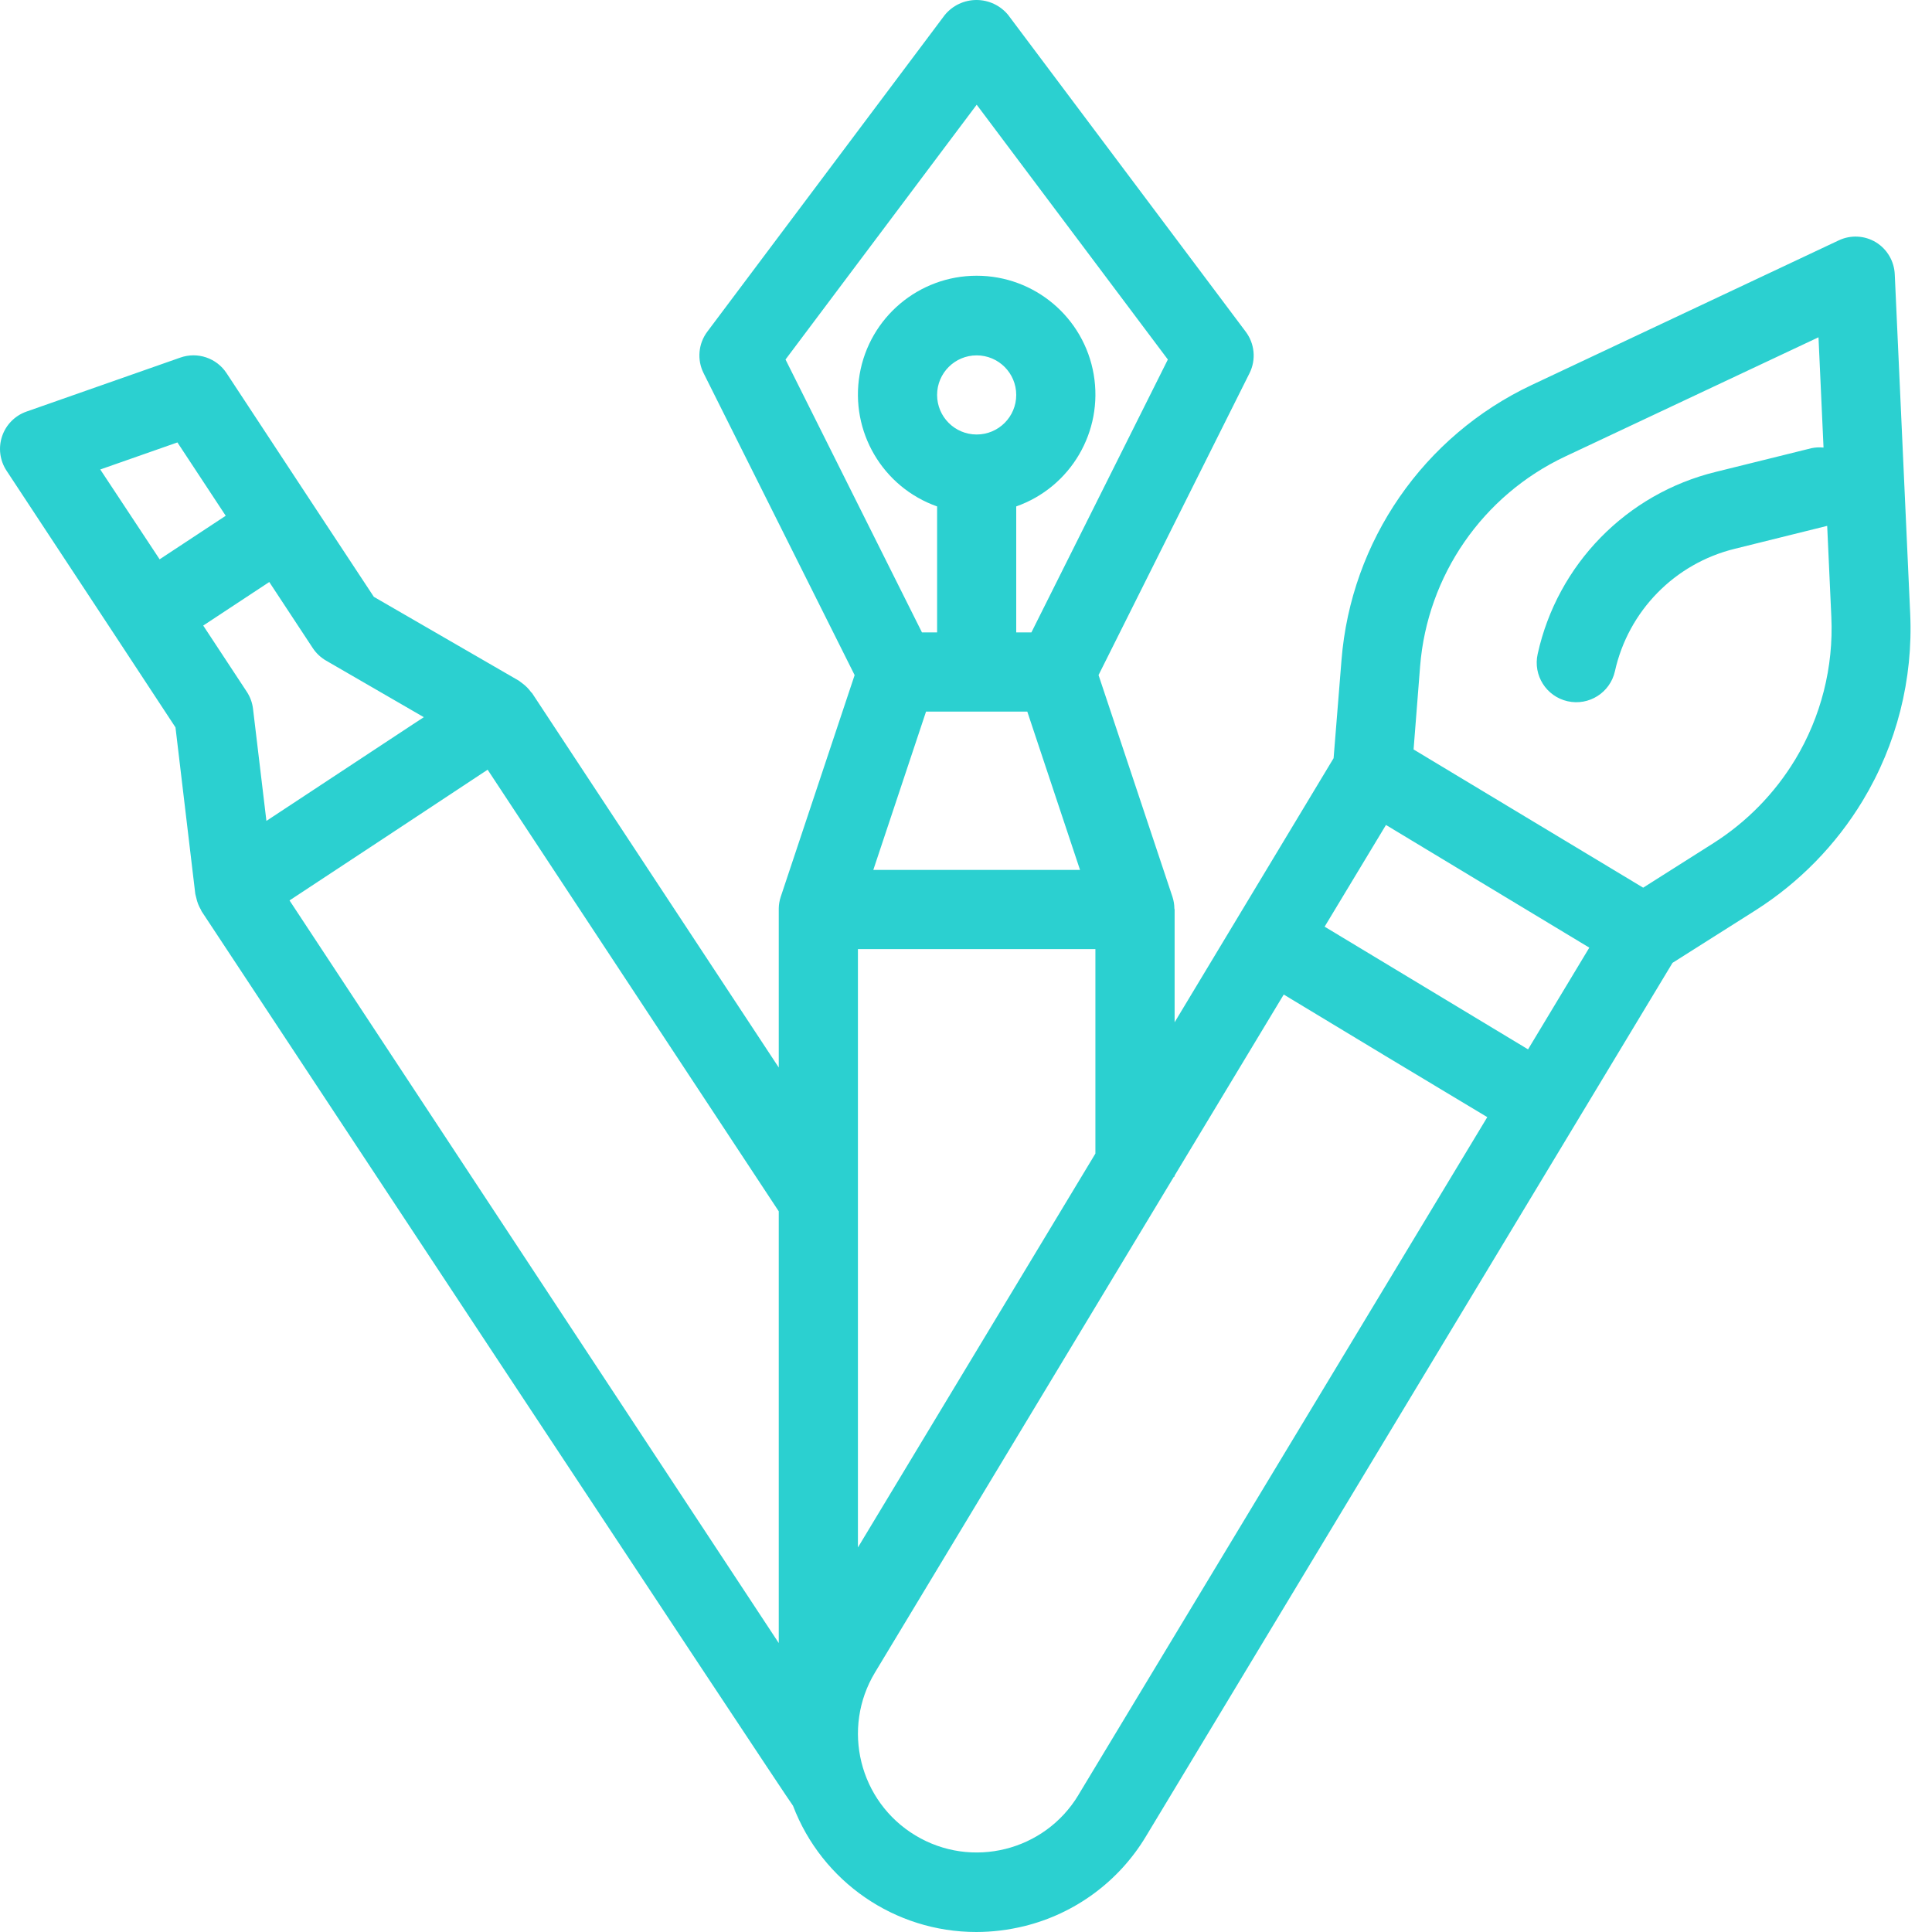
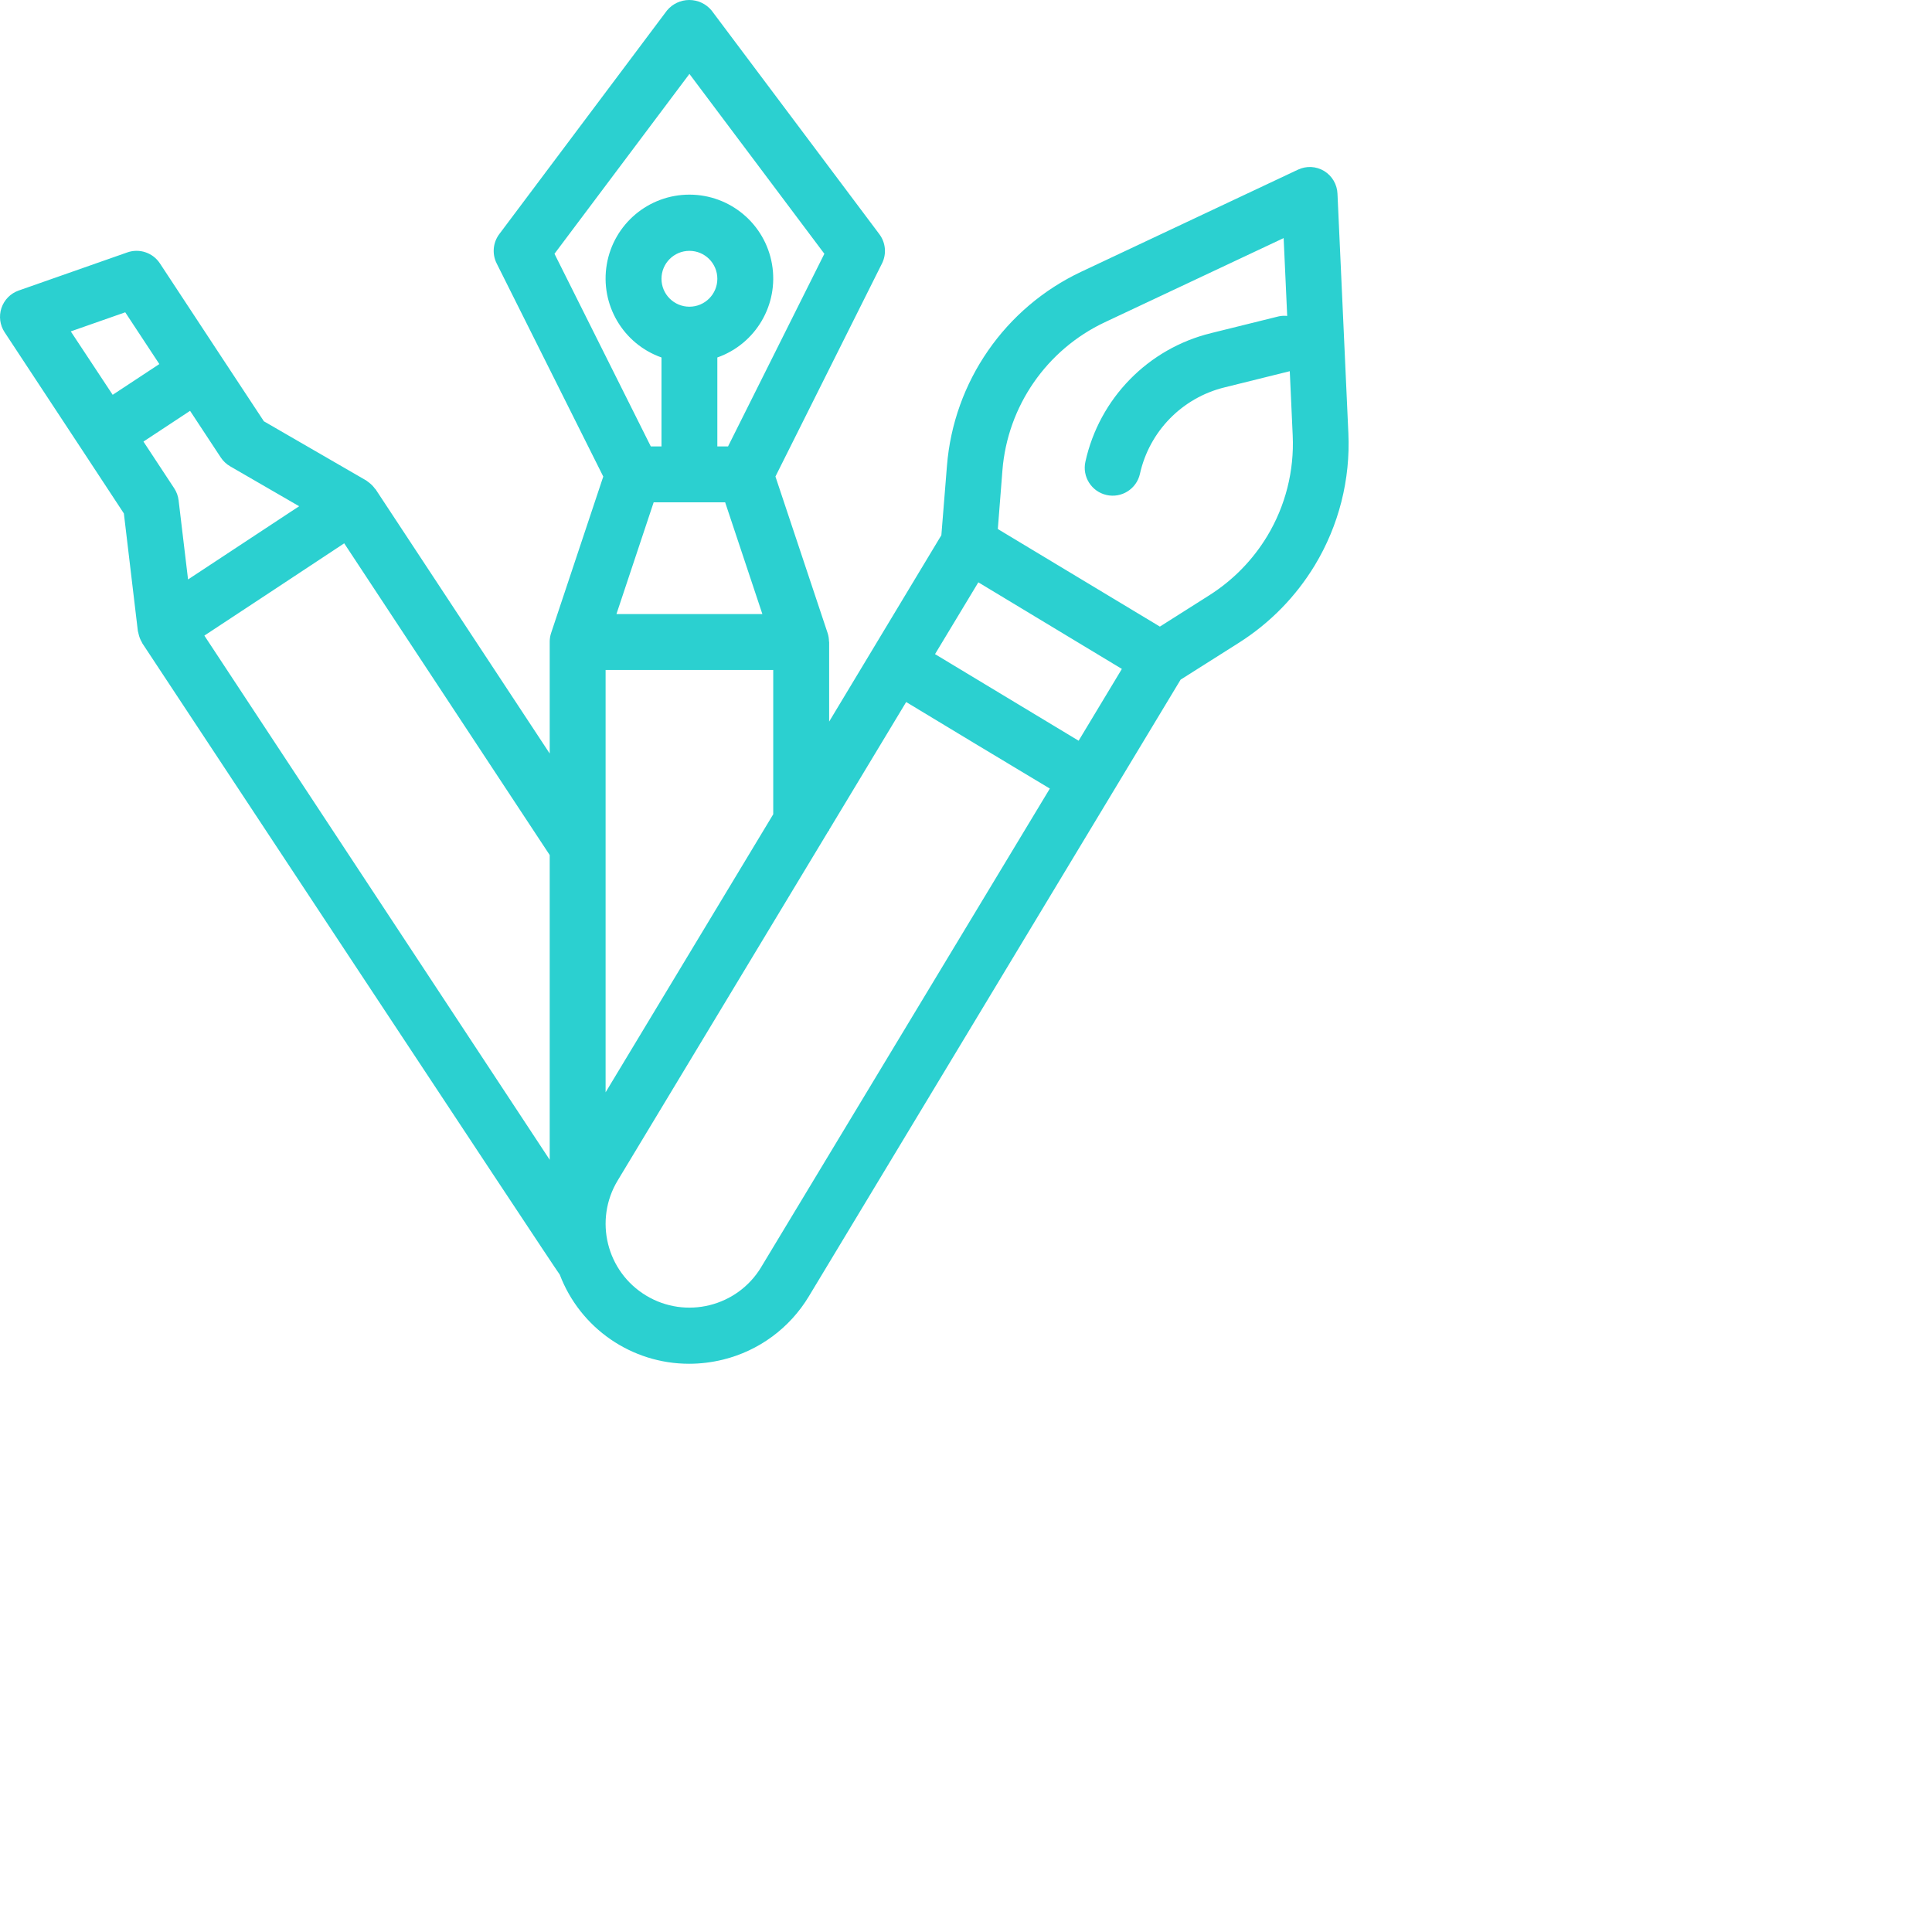
- <svg xmlns="http://www.w3.org/2000/svg" width="48" height="48">
+ <svg xmlns="http://www.w3.org/2000/svg" width="68" height="68">
  <path fill="#2BD0D0" d="M46.608 6.02a.975.975 0 00-.927-.047l-7.624 3.591a8.283 8.283 0 00-4.728 6.837l-.196 2.436-3.95 6.561v-2.801c0-.01-.006-.017-.006-.027a.974.974 0 00-.046-.284l-1.838-5.514 3.753-7.504a.984.984 0 00-.099-1.03l-5.9-7.867a1.019 1.019 0 00-1.573 0L17.573 8.24a.984.984 0 00-.093 1.03l3.753 7.503-1.838 5.514a.974.974 0 00-.047.284v3.951l-6.127-9.299c-.007-.01-.02-.017-.026-.026a.995.995 0 00-.211-.215c-.02-.013-.036-.03-.056-.042-.02-.013-.022-.02-.035-.027l-3.605-2.085-1.497-2.271L5.628 9.27a.983.983 0 00-1.147-.386L.654 10.227a.983.983 0 00-.491 1.468l2.705 4.107 1.492 2.27.492 4.137a.36.36 0 00.01.04c.004.02.009.041.015.061a.973.973 0 00.116.295c.007.01.007.023.014.033.007.01 14.624 22.165 14.695 22.225A4.87 4.87 0 0024.255 48c.4 0 .8-.05 1.19-.145a4.886 4.886 0 003.028-2.235l13.08-21.698 2.065-1.307a8.343 8.343 0 002.66-2.721 8.259 8.259 0 001.18-4.651l-.383-8.42a.984.984 0 00-.467-.803zm-7.122 17.524l-1.522 2.527-5.054-3.048 1.524-2.527 5.052 3.048zM21.315 38.446V23.58h5.9v5.08l-5.9 9.786zm1.693-20.766h2.515l1.31 3.933h-5.136l1.31-3.933zm1.257-6.885a.983.983 0 110-1.966.983.983 0 010 1.966zm0-8.194l4.75 6.331-3.39 6.78h-.377v-3.13a2.95 2.95 0 10-1.966 0v3.13h-.376l-3.39-6.78 4.75-6.331zM10.53 17.818l-.29.19-3.621 2.387-.333-2.787a.982.982 0 00-.156-.424l-1.081-1.642L6.69 14.46l1.081 1.642a.988.988 0 00.329.31l2.429 1.406zm-6.122-6.826l1.2 1.822-1.642 1.082-1.475-2.232 1.917-.672zm5.249 9.755l2.458-1.624 7.233 10.972v10.726L7.193 22.371l2.464-1.624zm17.135 23.851a2.95 2.95 0 11-5.052-3.048l7.425-12.315h.017v-.027l2.712-4.499 2.527 1.526 2.53 1.52-10.16 16.843zm17.807-25.724a6.353 6.353 0 01-2.028 2.073l-1.747 1.107-2.852-1.717-2.852-1.717.162-2.065a6.318 6.318 0 013.604-5.213L45.18 8.38l.125 2.74a.973.973 0 00-.295.014l-2.382.59a5.986 5.986 0 00-4.425 4.524.983.983 0 001.919.43 4.032 4.032 0 012.977-3.043l2.297-.57.103 2.262a6.304 6.304 0 01-.9 3.548z" />
</svg>
